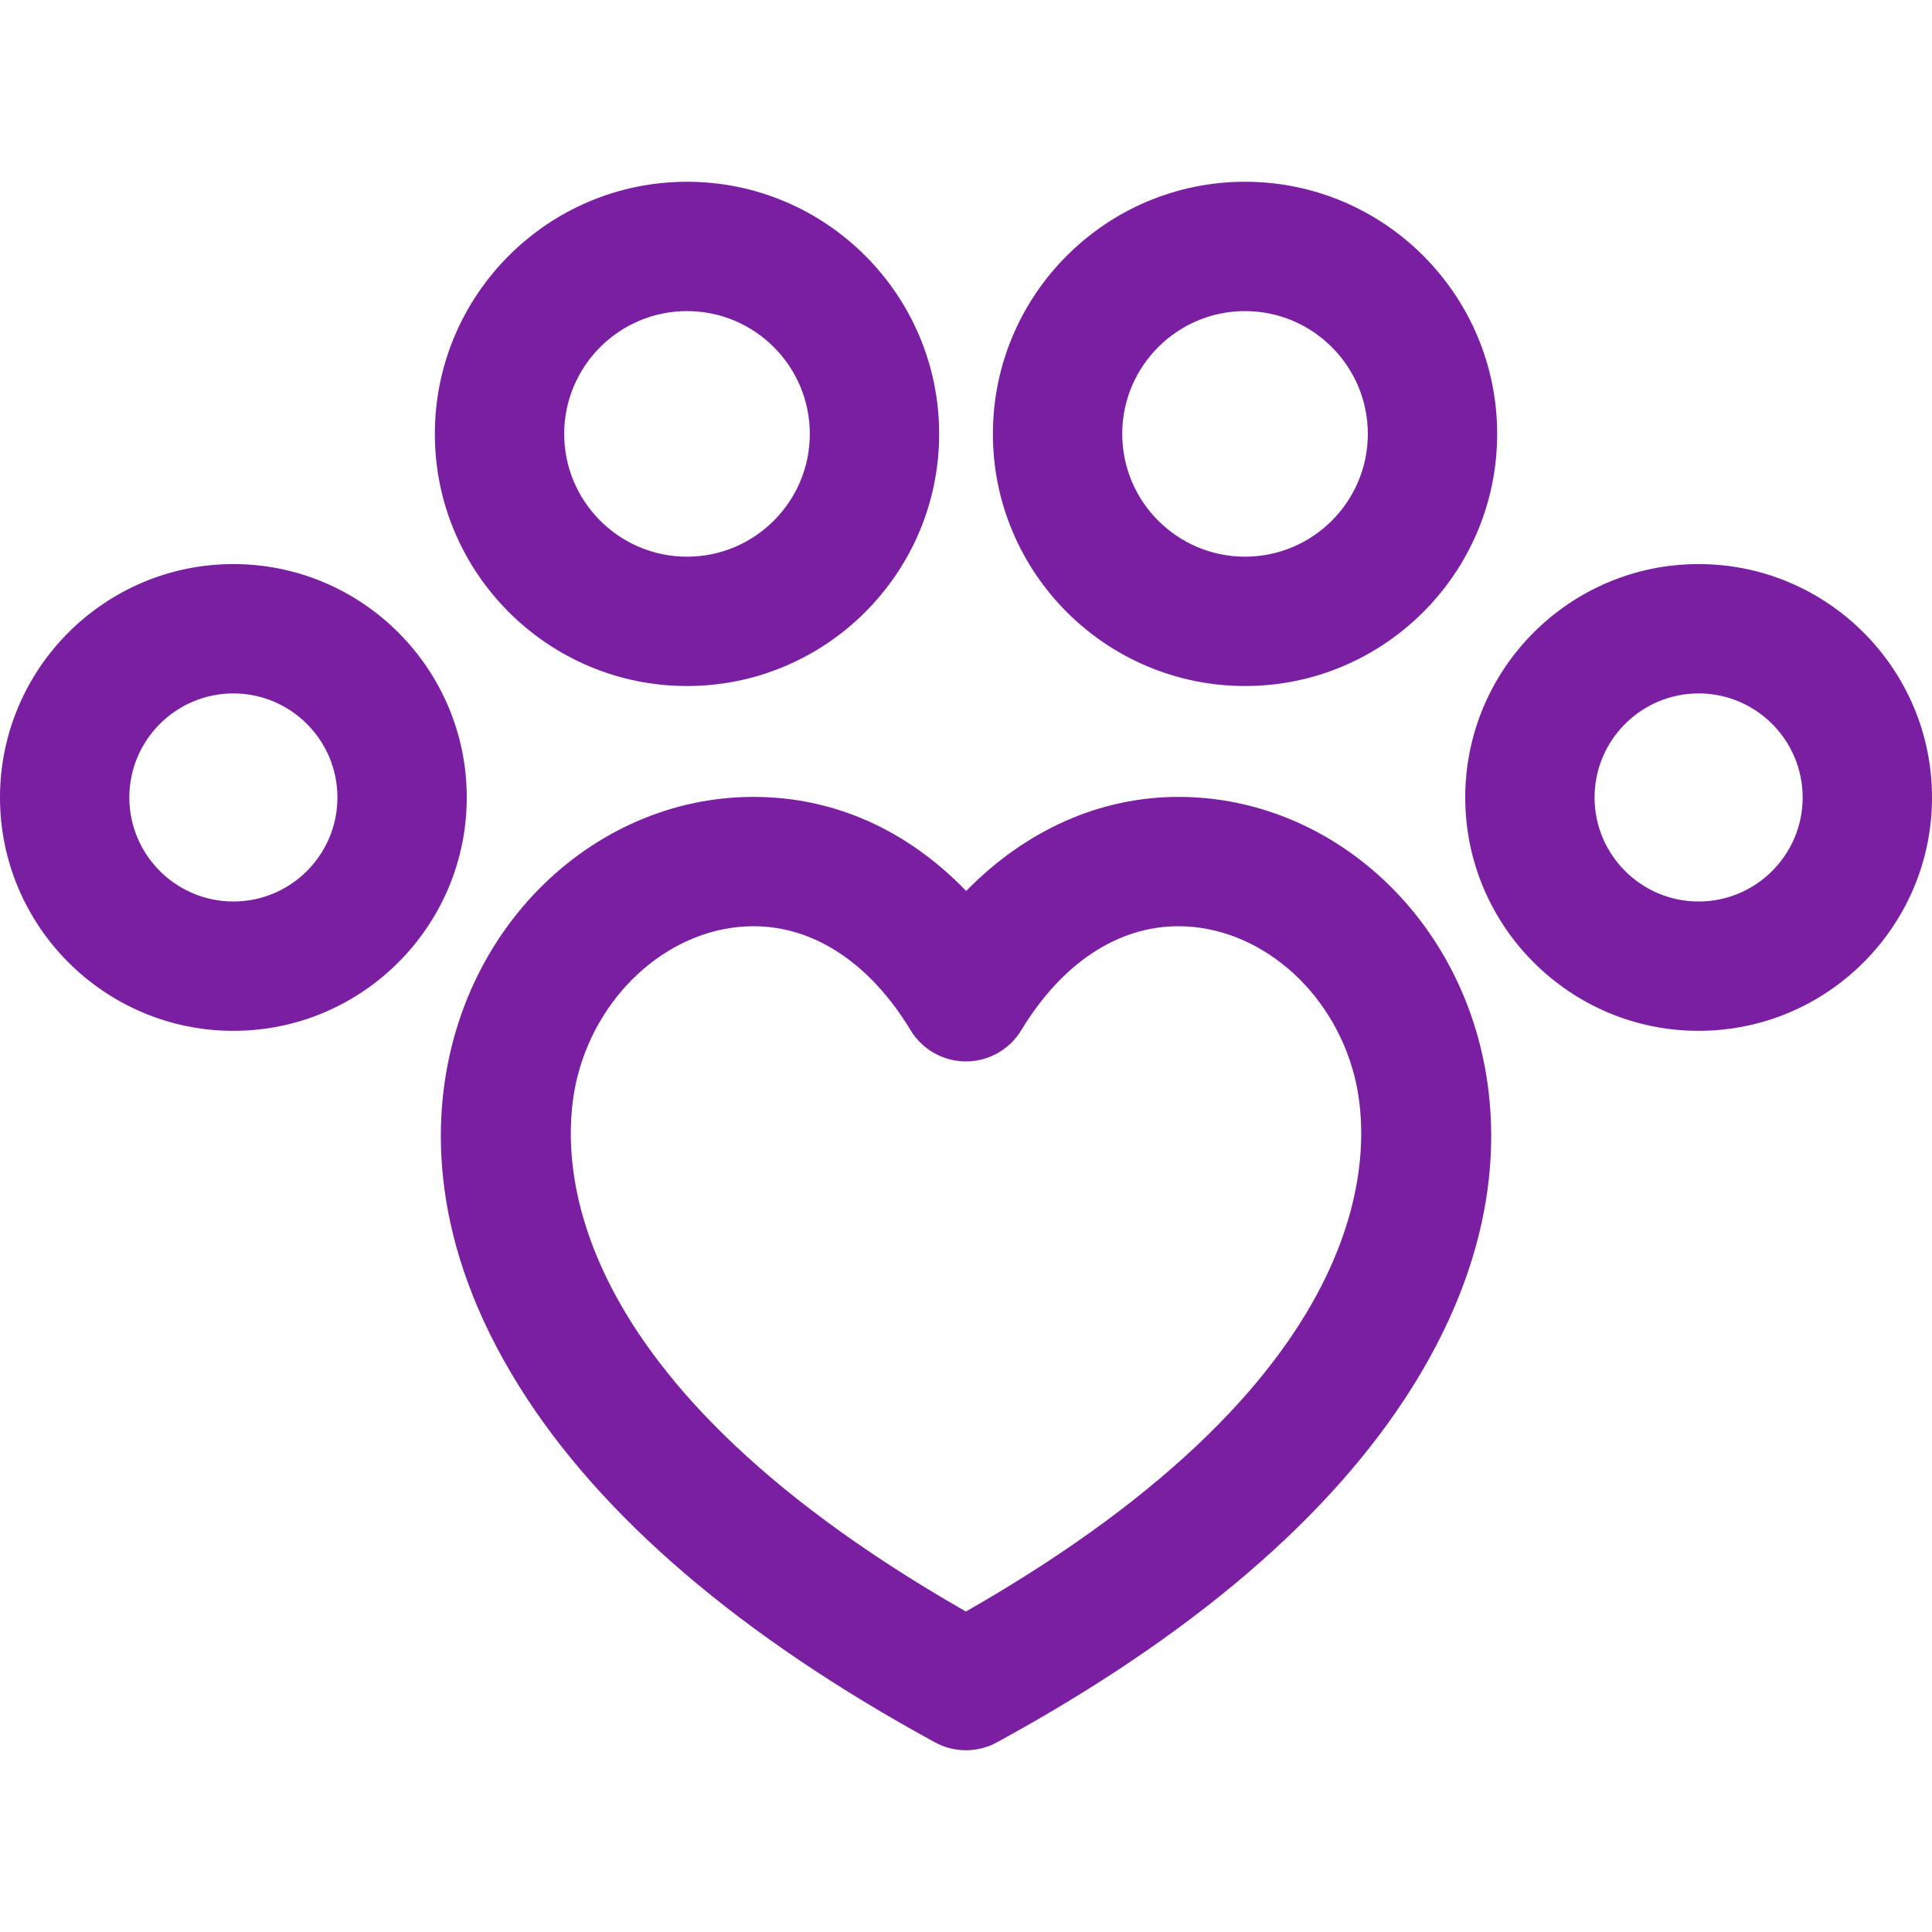
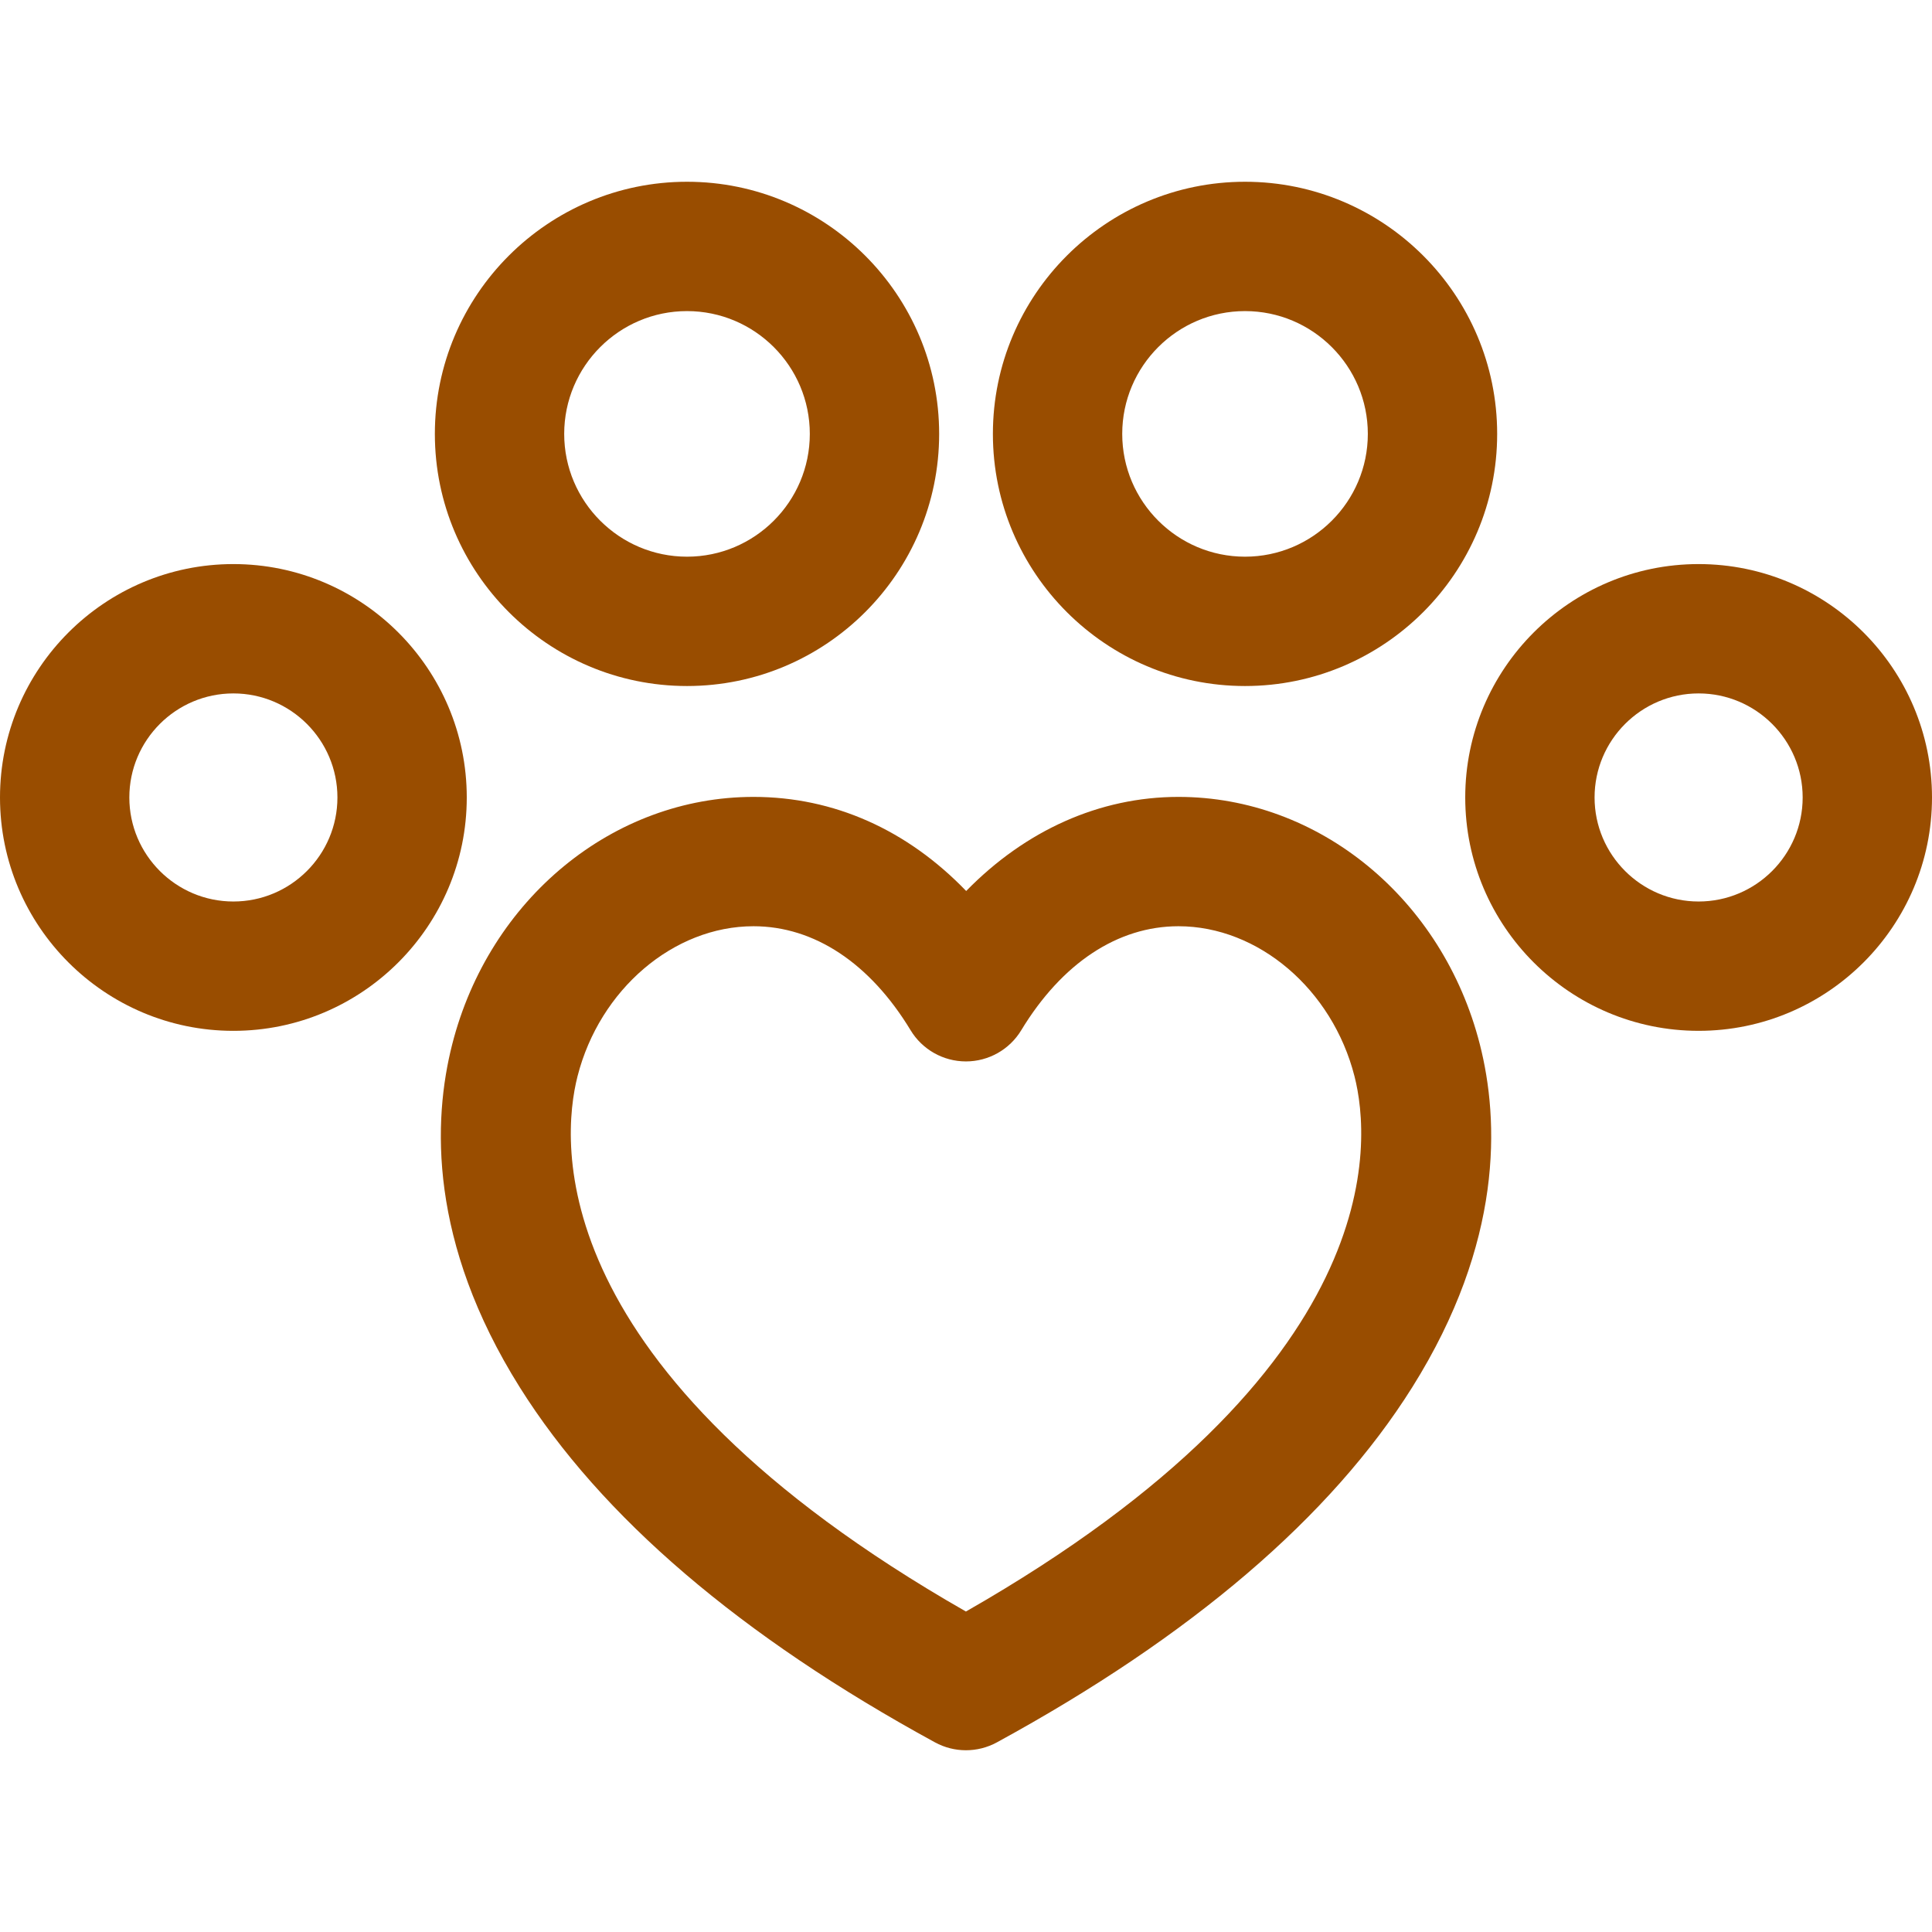
<svg xmlns="http://www.w3.org/2000/svg" version="1.1" id="Capa_1" x="0px" y="0px" viewBox="0 0 224.068 224.068" style="enable-background:new 0 0 224.068 224.068;" xml:space="preserve" width="512px" height="512px">
  <g>
-     <path d="M136.675,92.422c-9.151,0-17.755,3.885-24.62,10.913c-6.846-7.1-15.35-10.913-24.666-10.913   c-16.266,0-30.635,11.799-34.942,28.692c-2.257,8.849-2.729,22.934,7.832,39.776c9.433,15.042,25.635,28.898,48.155,41.183   c1.12,0.611,2.355,0.916,3.592,0.916c1.235,0,2.472-0.305,3.591-0.915c22.527-12.285,38.734-26.141,48.171-41.183   c10.566-16.842,10.095-30.926,7.839-39.775C167.318,104.221,152.946,92.422,136.675,92.422z M112.025,186.9   c-49.227-28.129-46.971-54.525-45.044-62.08c2.57-10.081,11.153-17.398,20.407-17.398c7.04,0,13.512,4.284,18.221,12.063   c1.358,2.244,3.791,3.615,6.415,3.616c0,0,0,0,0.001,0c2.623,0,5.056-1.37,6.414-3.613c4.715-7.781,11.19-12.066,18.235-12.066   c9.26,0,17.846,7.317,20.416,17.398C159.017,132.374,161.269,158.769,112.025,186.9z" fill="#7b1fa2" />
-     <path d="M79.678,79.563c16.124,0,29.242-13.117,29.242-29.24c0-16.125-13.118-29.243-29.242-29.243   c-16.125,0-29.244,13.119-29.244,29.243C50.434,66.446,63.553,79.563,79.678,79.563z M79.678,36.08   c7.854,0,14.242,6.39,14.242,14.243c0,7.852-6.389,14.24-14.242,14.24c-7.854,0-14.244-6.388-14.244-14.24   C65.434,42.469,71.823,36.08,79.678,36.08z" fill="#7b1fa2" />
-     <path d="M144.395,79.563c16.124,0,29.242-13.117,29.242-29.24c0-16.125-13.118-29.243-29.242-29.243   c-16.124,0-29.242,13.119-29.242,29.243C115.152,66.446,128.27,79.563,144.395,79.563z M144.395,36.08   c7.853,0,14.242,6.39,14.242,14.243c0,7.852-6.389,14.24-14.242,14.24c-7.854,0-14.242-6.388-14.242-14.24   C130.152,42.469,136.541,36.08,144.395,36.08z" fill="#7b1fa2" />
-     <path d="M27.066,65.42C12.142,65.42,0,77.563,0,92.489c0,14.924,12.142,27.065,27.066,27.065c14.926,0,27.068-12.142,27.068-27.065   C54.135,77.563,41.992,65.42,27.066,65.42z M27.066,104.554C20.413,104.554,15,99.142,15,92.489   c0-6.654,5.413-12.068,12.066-12.068c6.654,0,12.068,5.414,12.068,12.068C39.135,99.142,33.721,104.554,27.066,104.554z" fill="#7b1fa2" />
-     <path d="M197,65.42c-14.925,0-27.066,12.143-27.066,27.068c0,14.924,12.142,27.065,27.066,27.065   c14.926,0,27.068-12.142,27.068-27.065C224.068,77.563,211.926,65.42,197,65.42z M197,104.554c-6.653,0-12.066-5.413-12.066-12.065   c0-6.654,5.413-12.068,12.066-12.068c6.654,0,12.068,5.414,12.068,12.068C209.068,99.142,203.654,104.554,197,104.554z" fill="#7b1fa2" />
+     <path d="M136.675,92.422c-9.151,0-17.755,3.885-24.62,10.913c-6.846-7.1-15.35-10.913-24.666-10.913   c-16.266,0-30.635,11.799-34.942,28.692c-2.257,8.849-2.729,22.934,7.832,39.776c9.433,15.042,25.635,28.898,48.155,41.183   c1.12,0.611,2.355,0.916,3.592,0.916c1.235,0,2.472-0.305,3.591-0.915c22.527-12.285,38.734-26.141,48.171-41.183   c10.566-16.842,10.095-30.926,7.839-39.775C167.318,104.221,152.946,92.422,136.675,92.422z M112.025,186.9   c-49.227-28.129-46.971-54.525-45.044-62.08c2.57-10.081,11.153-17.398,20.407-17.398c7.04,0,13.512,4.284,18.221,12.063   c1.358,2.244,3.791,3.615,6.415,3.616c0,0,0,0,0.001,0c2.623,0,5.056-1.37,6.414-3.613c4.715-7.781,11.19-12.066,18.235-12.066   c9.26,0,17.846,7.317,20.416,17.398C159.017,132.374,161.269,158.769,112.025,186.9z" fill="#994d00" />
+     <path d="M79.678,79.563c16.124,0,29.242-13.117,29.242-29.24c0-16.125-13.118-29.243-29.242-29.243   c-16.125,0-29.244,13.119-29.244,29.243C50.434,66.446,63.553,79.563,79.678,79.563z M79.678,36.08   c7.854,0,14.242,6.39,14.242,14.243c0,7.852-6.389,14.24-14.242,14.24c-7.854,0-14.244-6.388-14.244-14.24   C65.434,42.469,71.823,36.08,79.678,36.08z" fill="#994d00" />
+     <path d="M144.395,79.563c16.124,0,29.242-13.117,29.242-29.24c0-16.125-13.118-29.243-29.242-29.243   c-16.124,0-29.242,13.119-29.242,29.243C115.152,66.446,128.27,79.563,144.395,79.563z M144.395,36.08   c7.853,0,14.242,6.39,14.242,14.243c0,7.852-6.389,14.24-14.242,14.24c-7.854,0-14.242-6.388-14.242-14.24   C130.152,42.469,136.541,36.08,144.395,36.08z" fill="#994d00" />
+     <path d="M27.066,65.42C12.142,65.42,0,77.563,0,92.489c0,14.924,12.142,27.065,27.066,27.065c14.926,0,27.068-12.142,27.068-27.065   C54.135,77.563,41.992,65.42,27.066,65.42z M27.066,104.554C20.413,104.554,15,99.142,15,92.489   c0-6.654,5.413-12.068,12.066-12.068c6.654,0,12.068,5.414,12.068,12.068C39.135,99.142,33.721,104.554,27.066,104.554z" fill="#994d00" />
+     <path d="M197,65.42c-14.925,0-27.066,12.143-27.066,27.068c0,14.924,12.142,27.065,27.066,27.065   c14.926,0,27.068-12.142,27.068-27.065C224.068,77.563,211.926,65.42,197,65.42z M197,104.554c-6.653,0-12.066-5.413-12.066-12.065   c0-6.654,5.413-12.068,12.066-12.068c6.654,0,12.068,5.414,12.068,12.068C209.068,99.142,203.654,104.554,197,104.554z" fill="#994d00" />
  </g>
  <g>
</g>
  <g>
</g>
  <g>
</g>
  <g>
</g>
  <g>
</g>
  <g>
</g>
  <g>
</g>
  <g>
</g>
  <g>
</g>
  <g>
</g>
  <g>
</g>
  <g>
</g>
  <g>
</g>
  <g>
</g>
  <g>
</g>
</svg>
